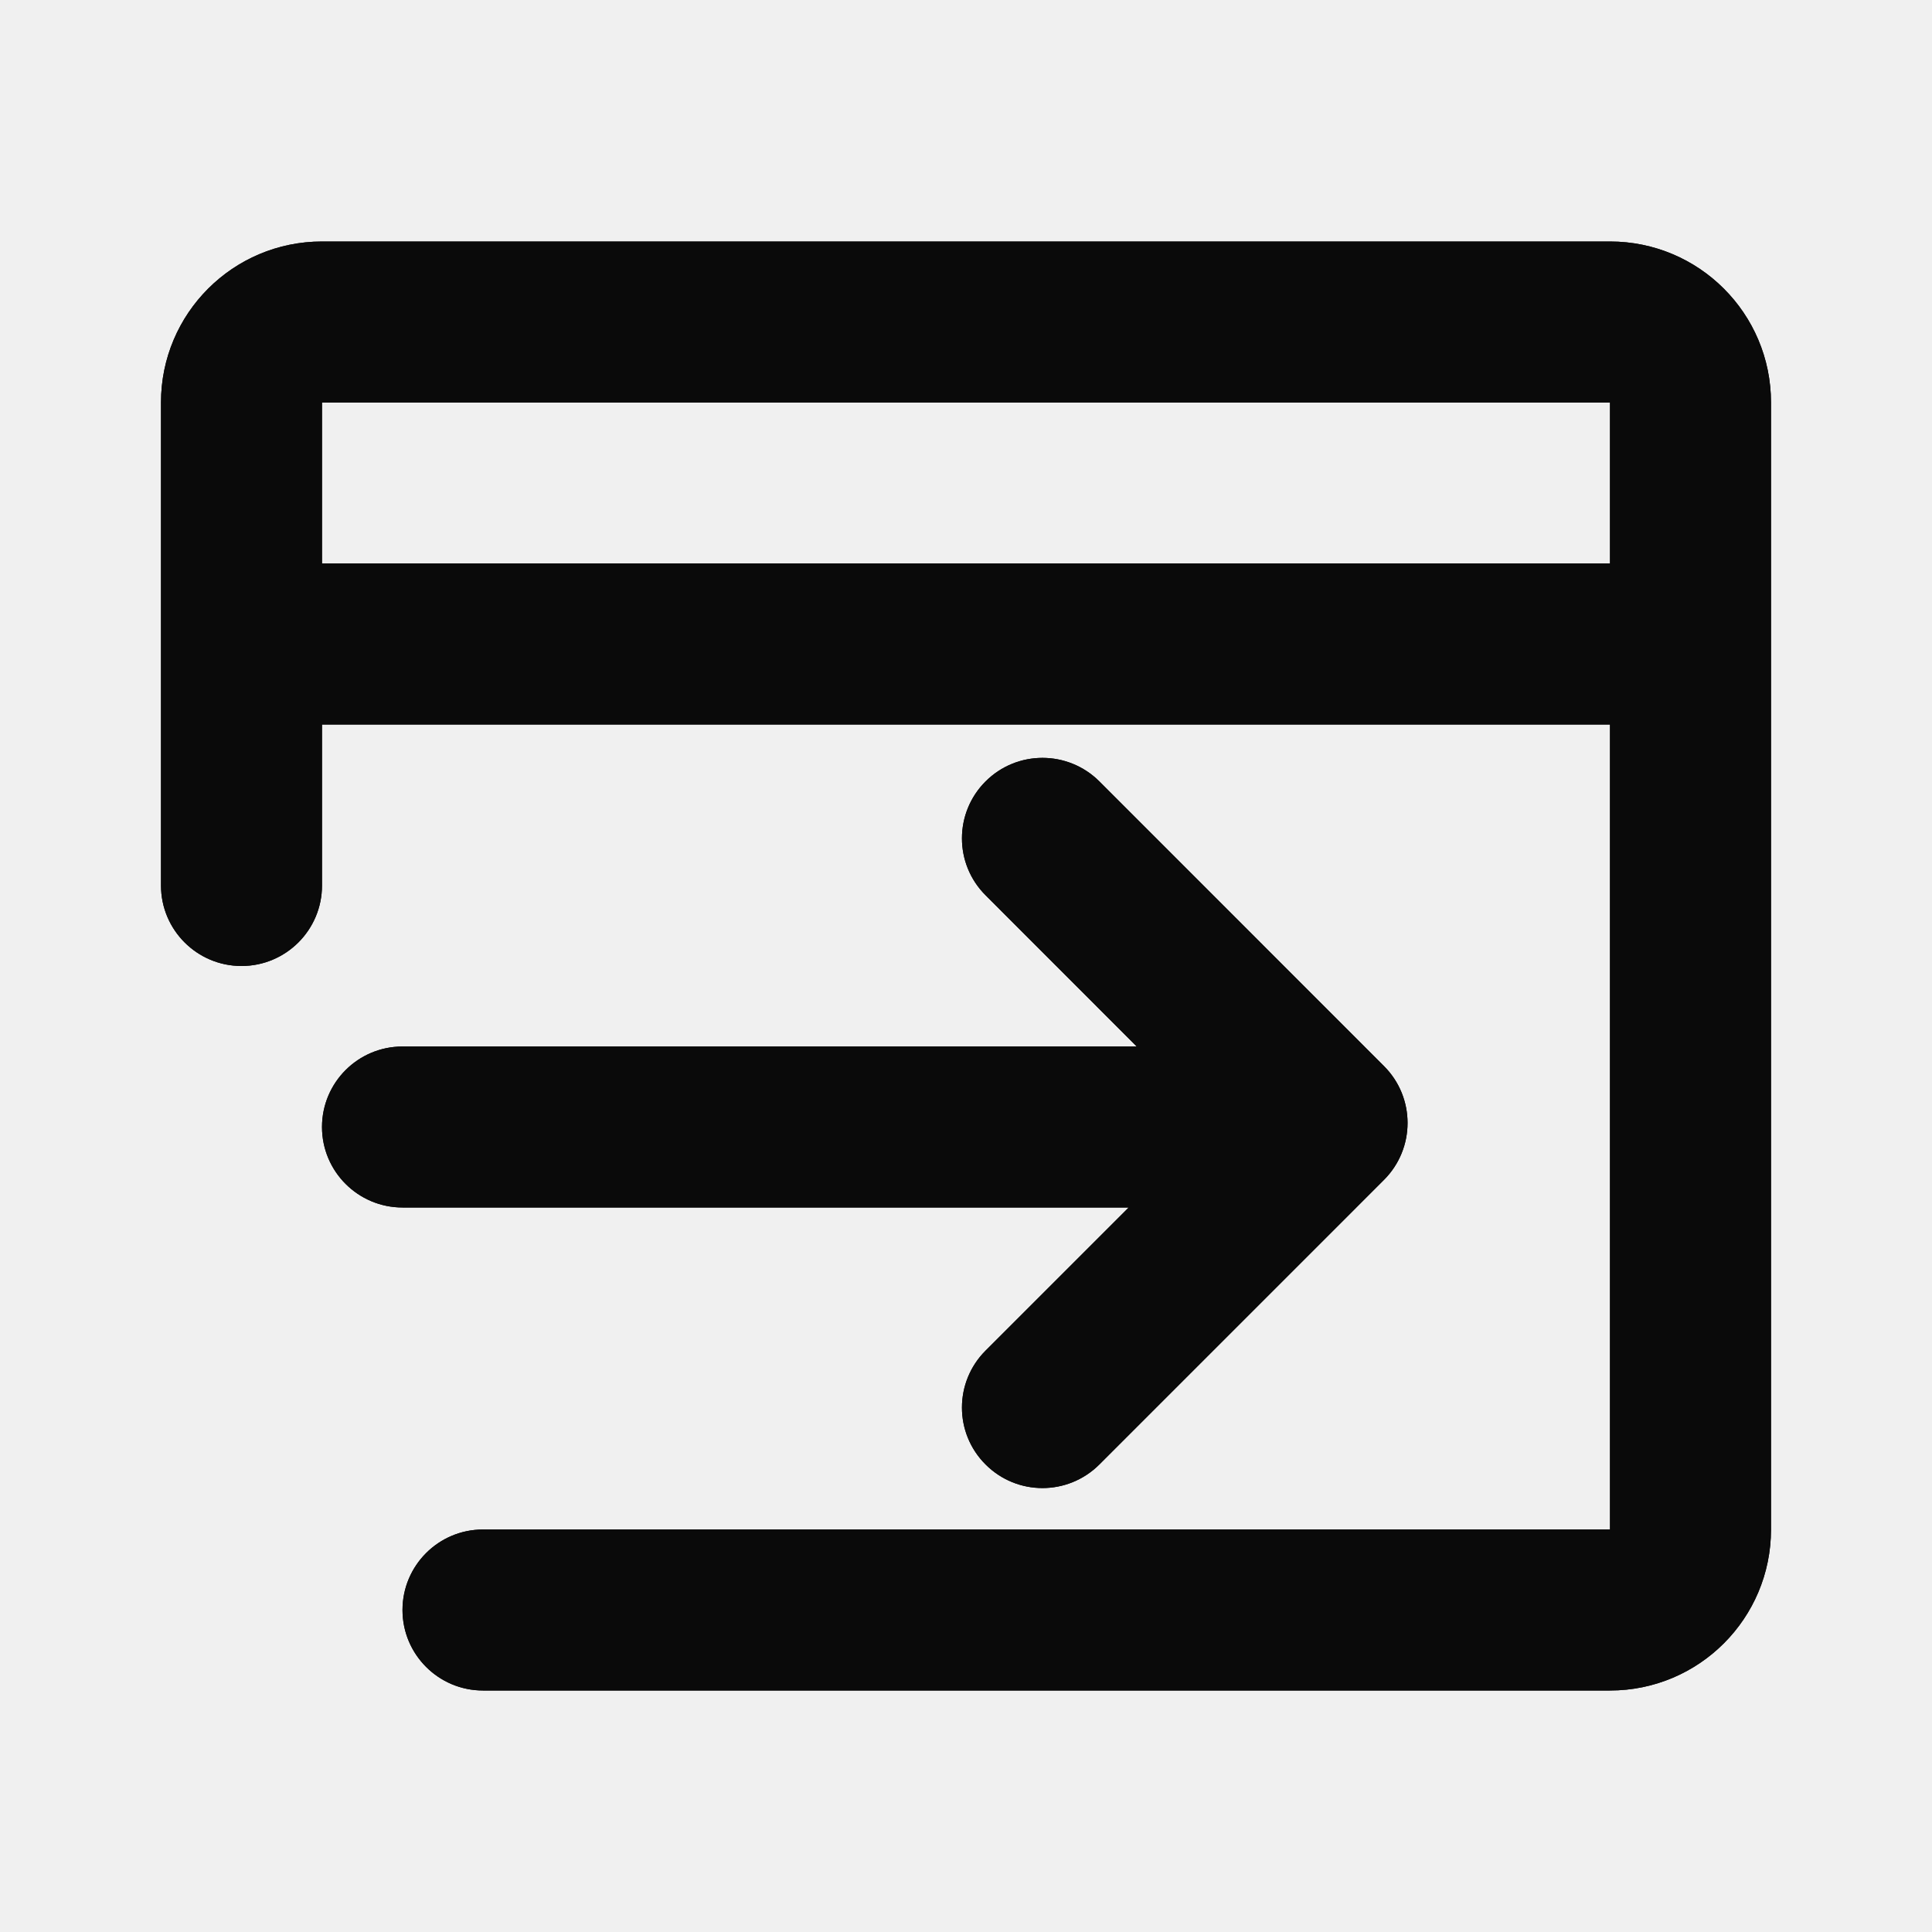
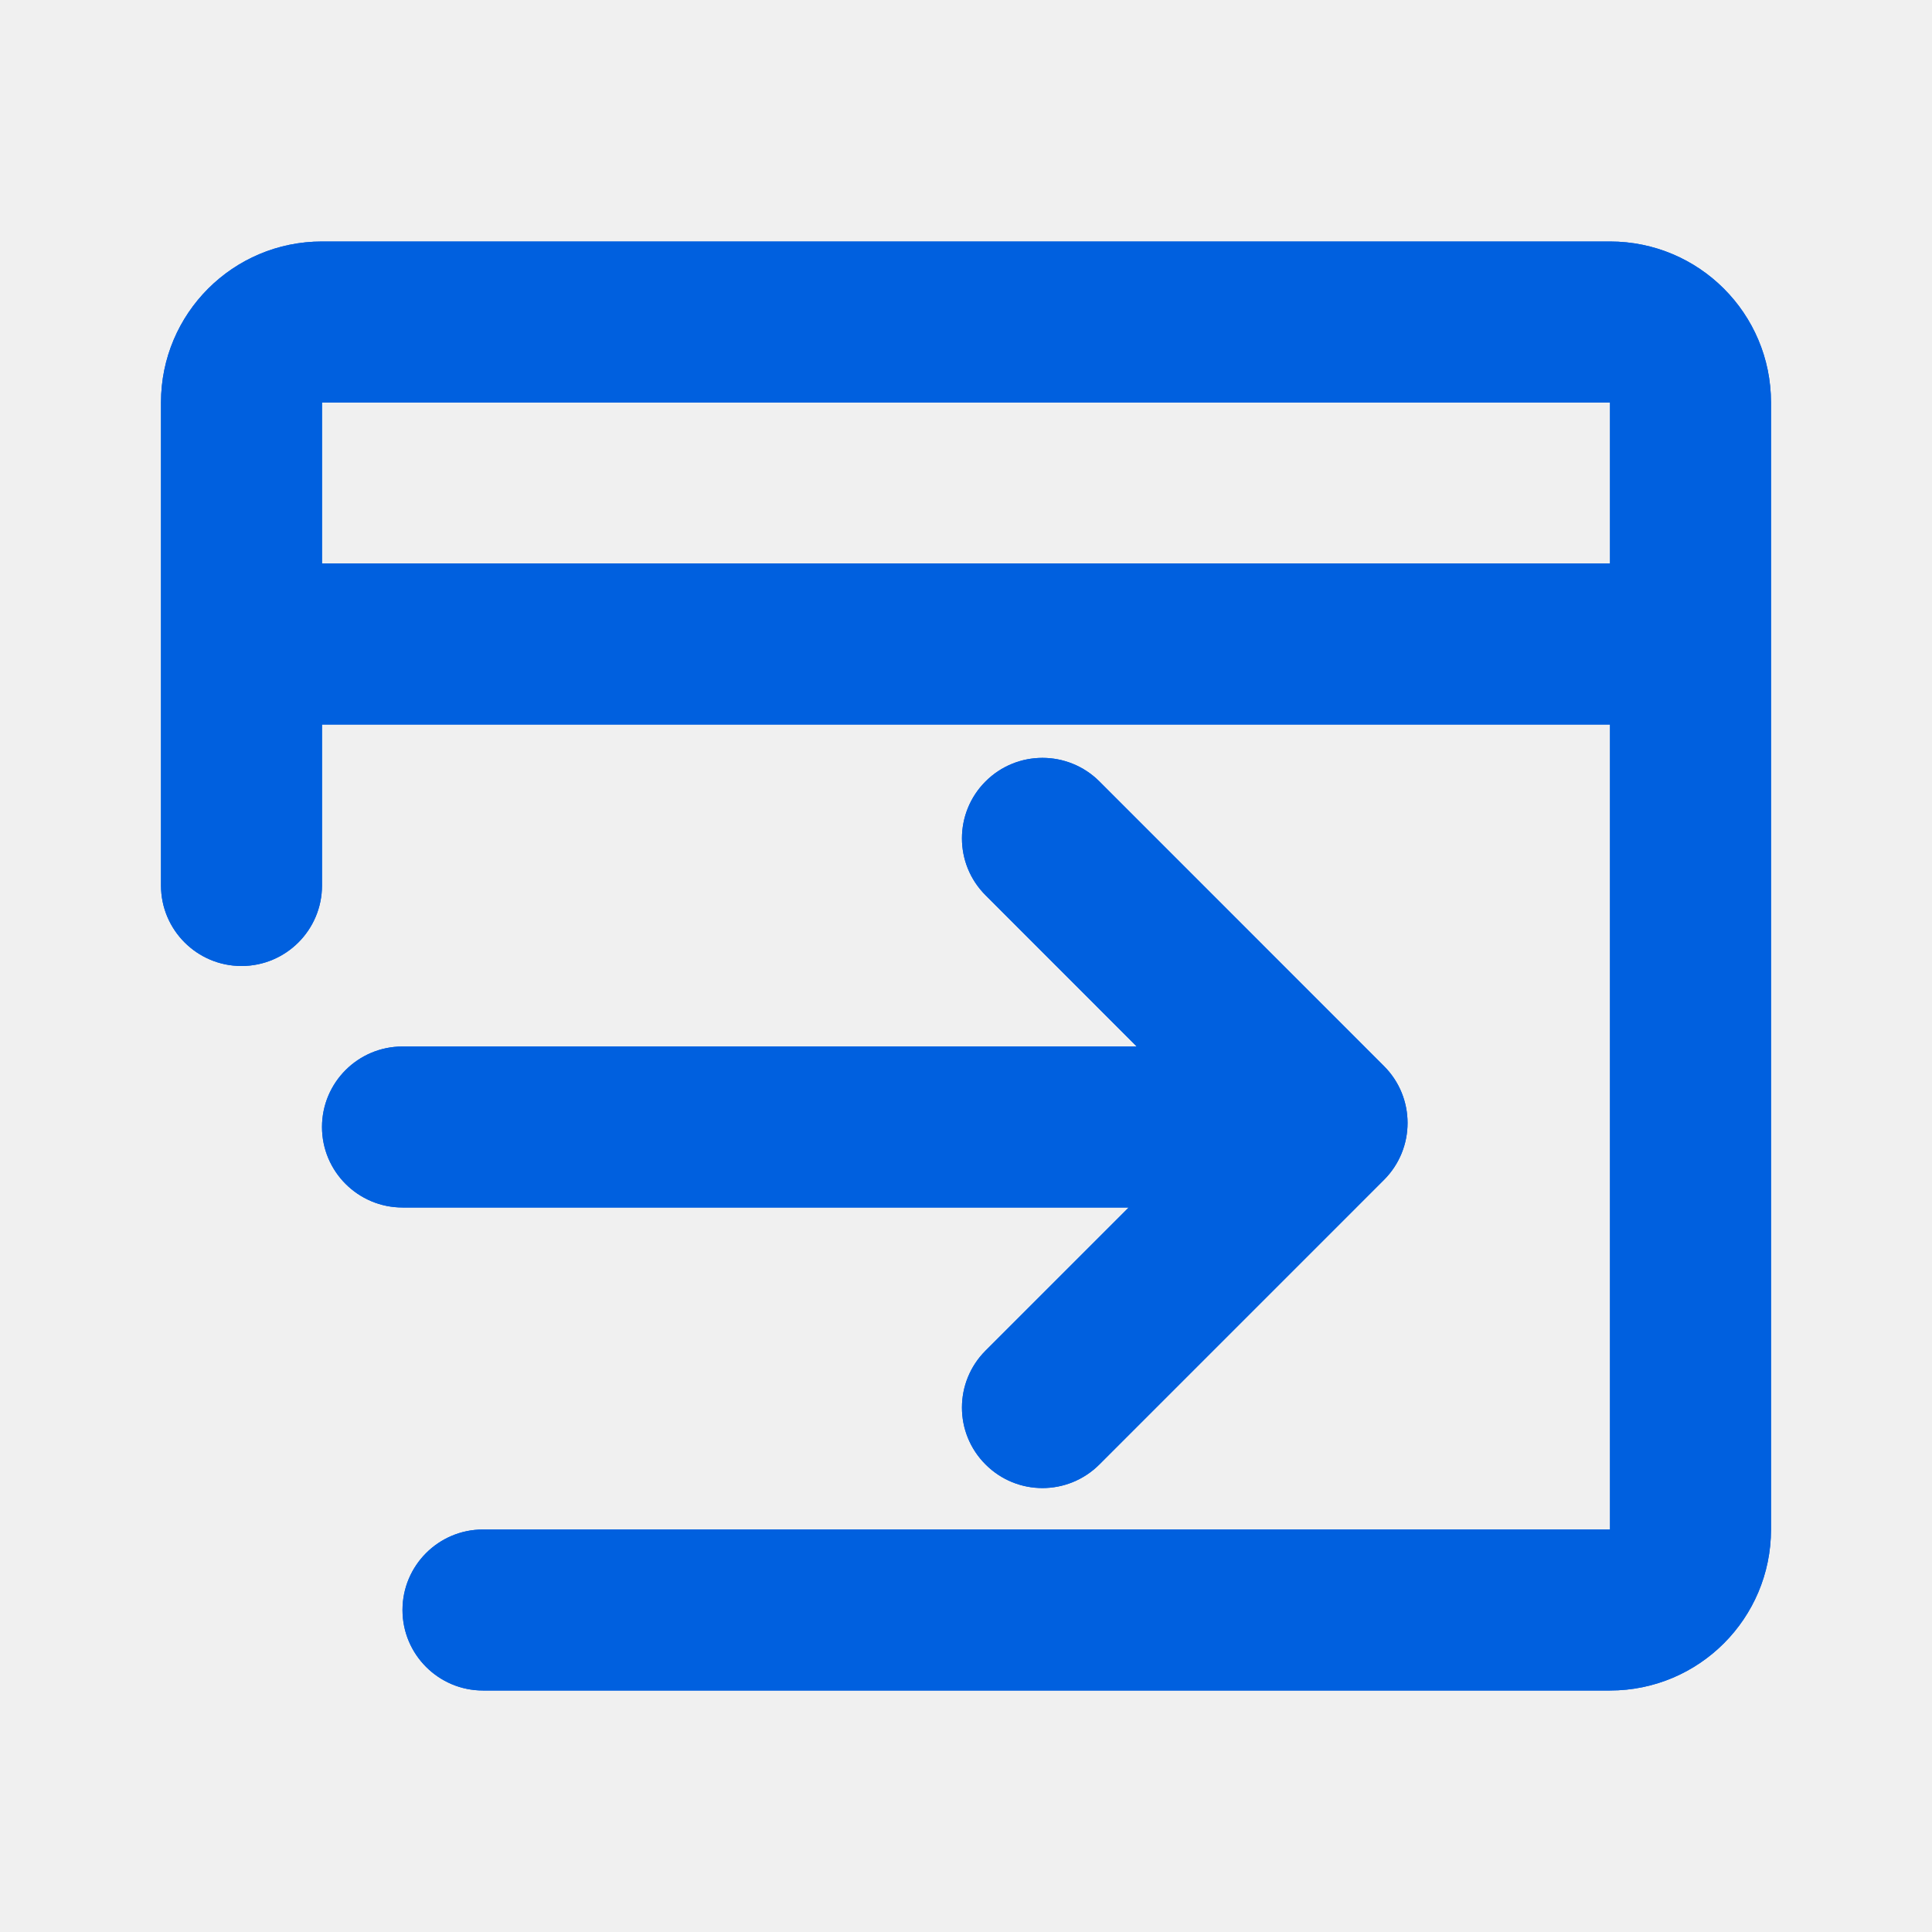
<svg xmlns="http://www.w3.org/2000/svg" xmlns:xlink="http://www.w3.org/1999/xlink" width="24" height="24" viewBox="0 0 24 24">
  <defs>
    <path id="publish-on-firefox-a" d="M10,21 L6,21 C5.448,21 5,20.552 5,20 C5,19.448 5.448,19 6,19 L10,19 L20,19 L20,5 L4,5 L4,11 C4,11.552 3.552,12 3,12 C2.448,12 2,11.552 2,11 L2,5 C2,3.895 2.895,3 4,3 L20,3 C21.105,3 22,3.895 22,5 L22,19 C22,20.105 21.105,21 20,21 L10,21 Z M4,7 L20,7 L20,9 L4,9 L4,7 Z M14.121,13 L12.243,11.121 C11.852,10.731 11.852,10.098 12.243,9.707 C12.633,9.317 13.266,9.317 13.657,9.707 L17.192,13.243 C17.583,13.633 17.583,14.266 17.192,14.657 L13.657,18.192 C13.266,18.583 12.633,18.583 12.243,18.192 C11.852,17.802 11.852,17.169 12.243,16.778 L14.021,15 L5,15 C4.448,15 4,14.552 4,14 C4,13.448 4.448,13 5,13 L14.121,13 Z" />
  </defs>
  <g fill="none" fill-rule="evenodd">
    <mask id="publish-on-firefox-b" fill="#fff">
      <use xlink:href="#publish-on-firefox-a" />
    </mask>
-     <use fill="#0a0a0a" fill-rule="nonzero" xlink:href="#publish-on-firefox-a" />
-     <g fill="#0a0a0a" fill-rule="nonzero" mask="url(#publish-on-firefox-b)">
+     <use fill="#0060DF" fill-rule="nonzero" xlink:href="#publish-on-firefox-a" />
+     <g fill="#0060DF" fill-rule="nonzero" mask="url(#publish-on-firefox-b)">
      <rect width="24" height="24" />
    </g>
  </g>
</svg>
